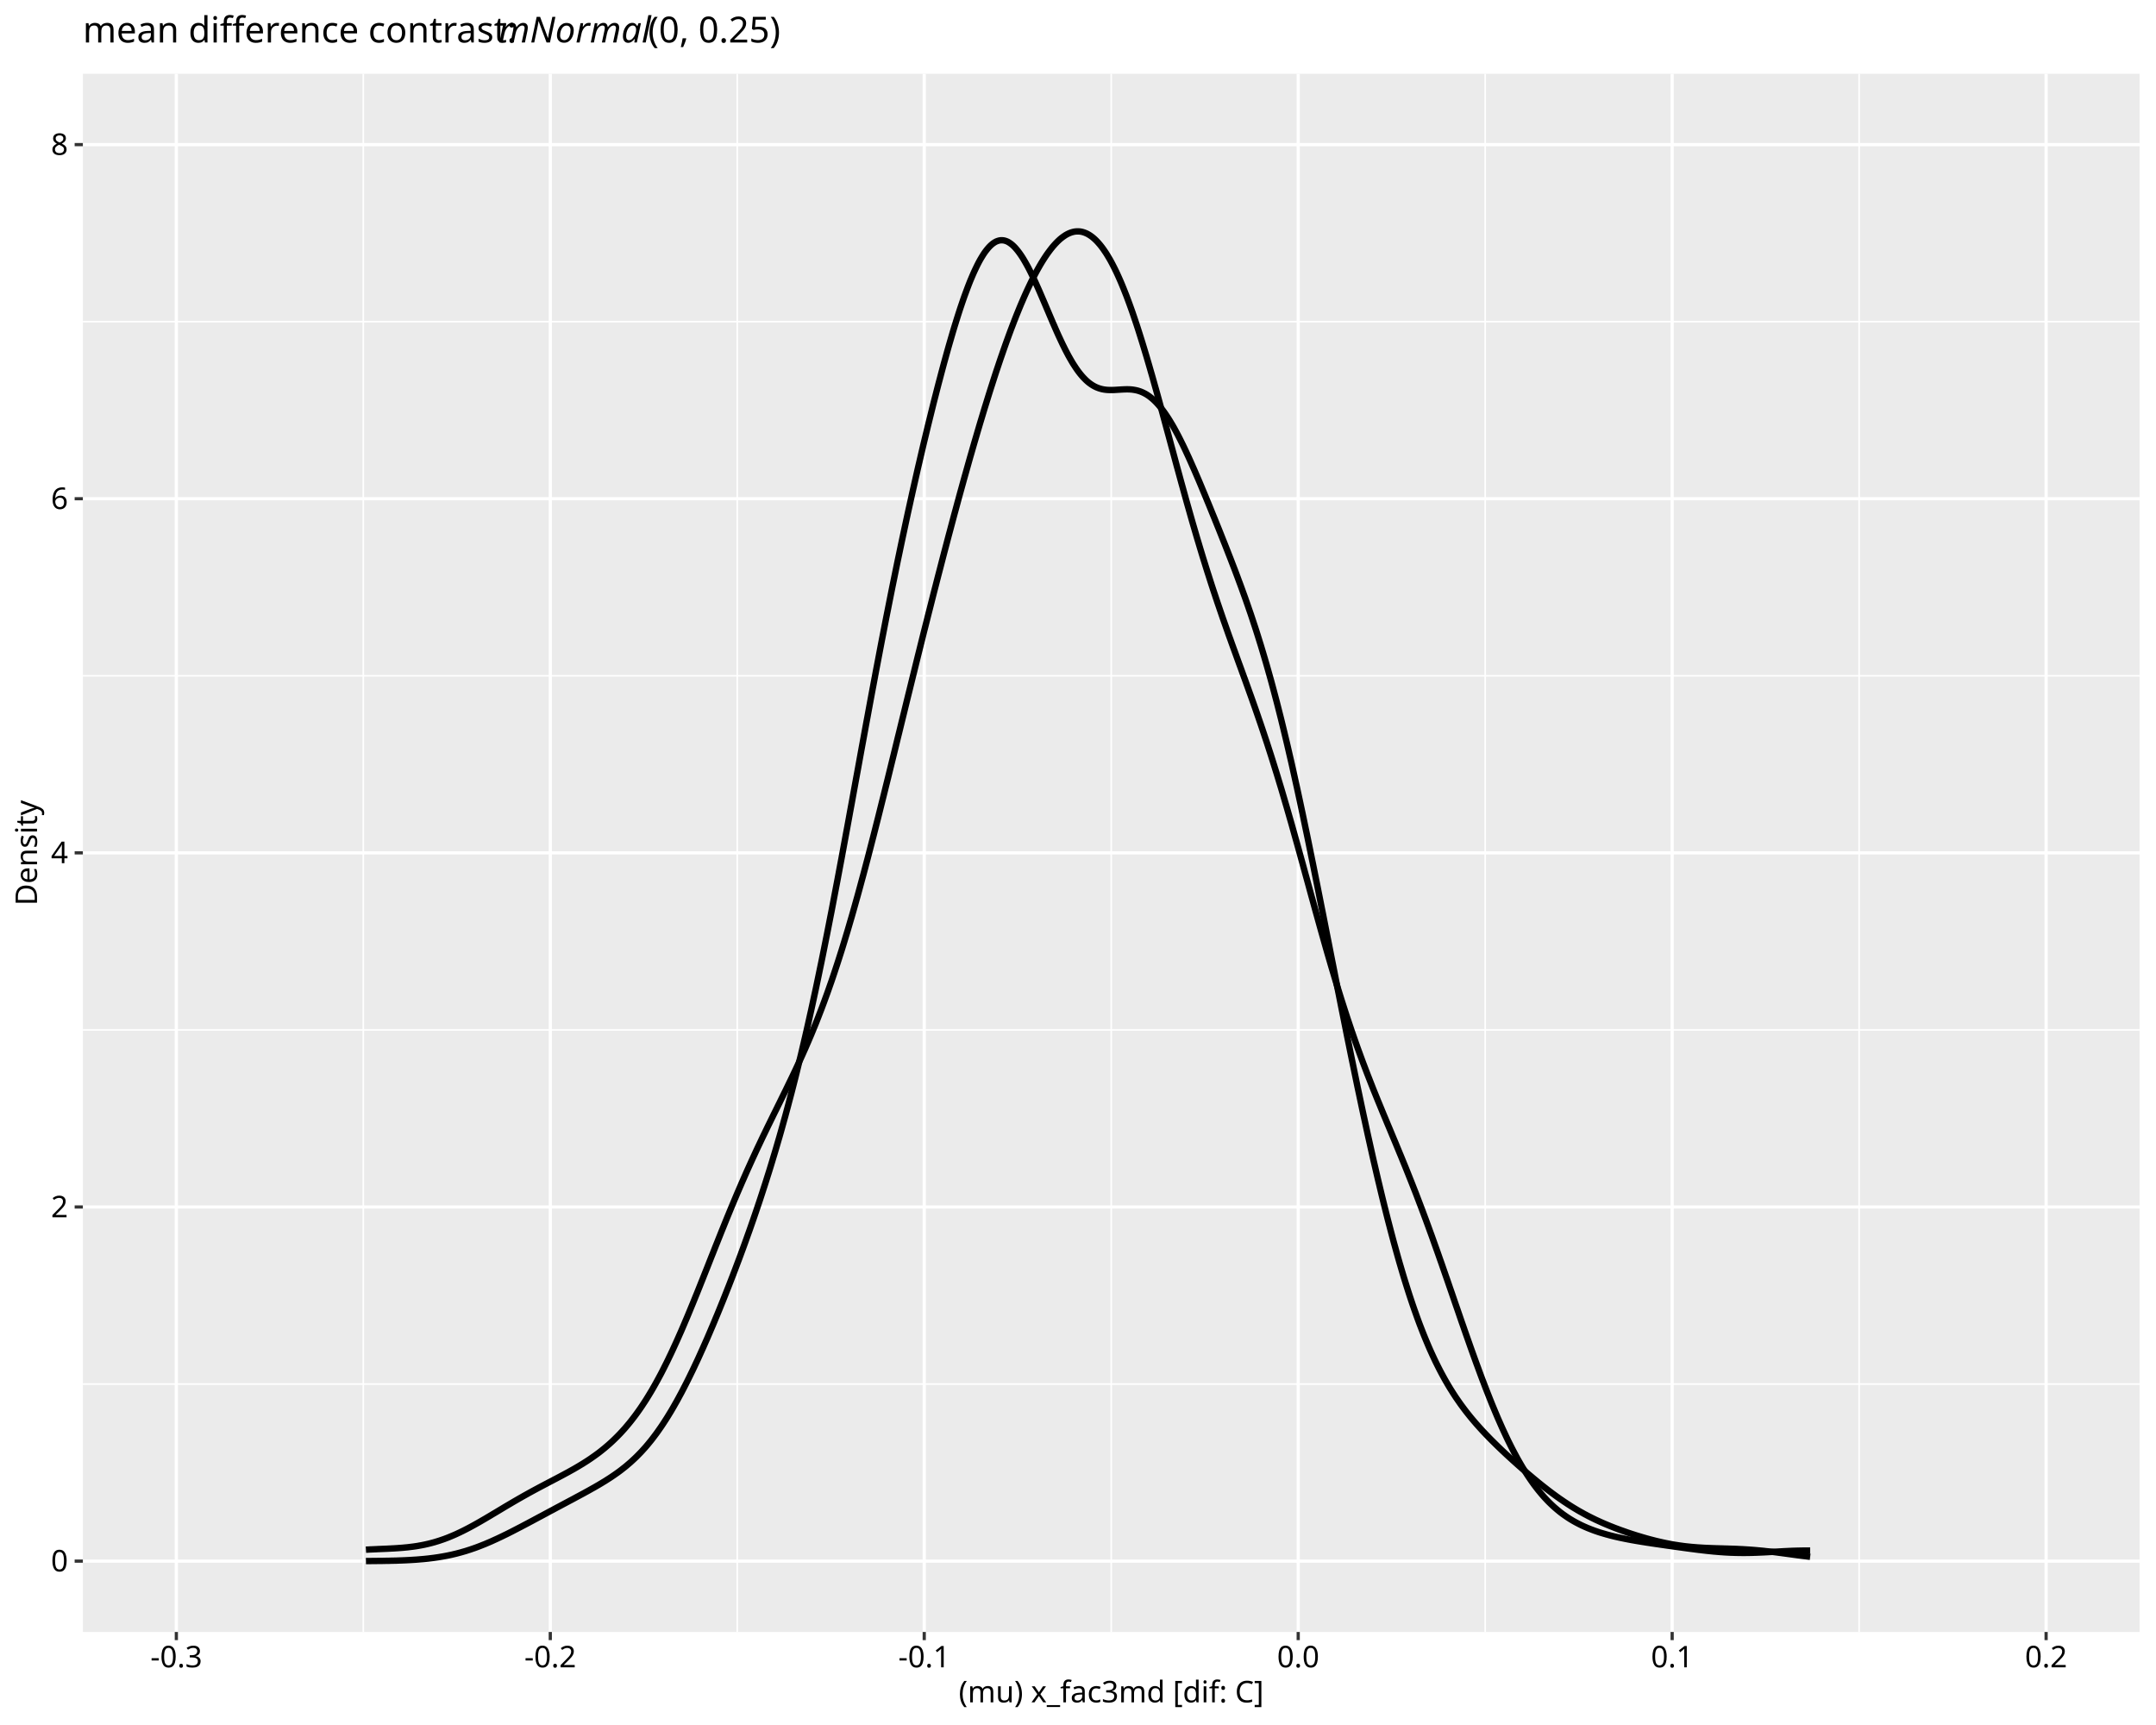
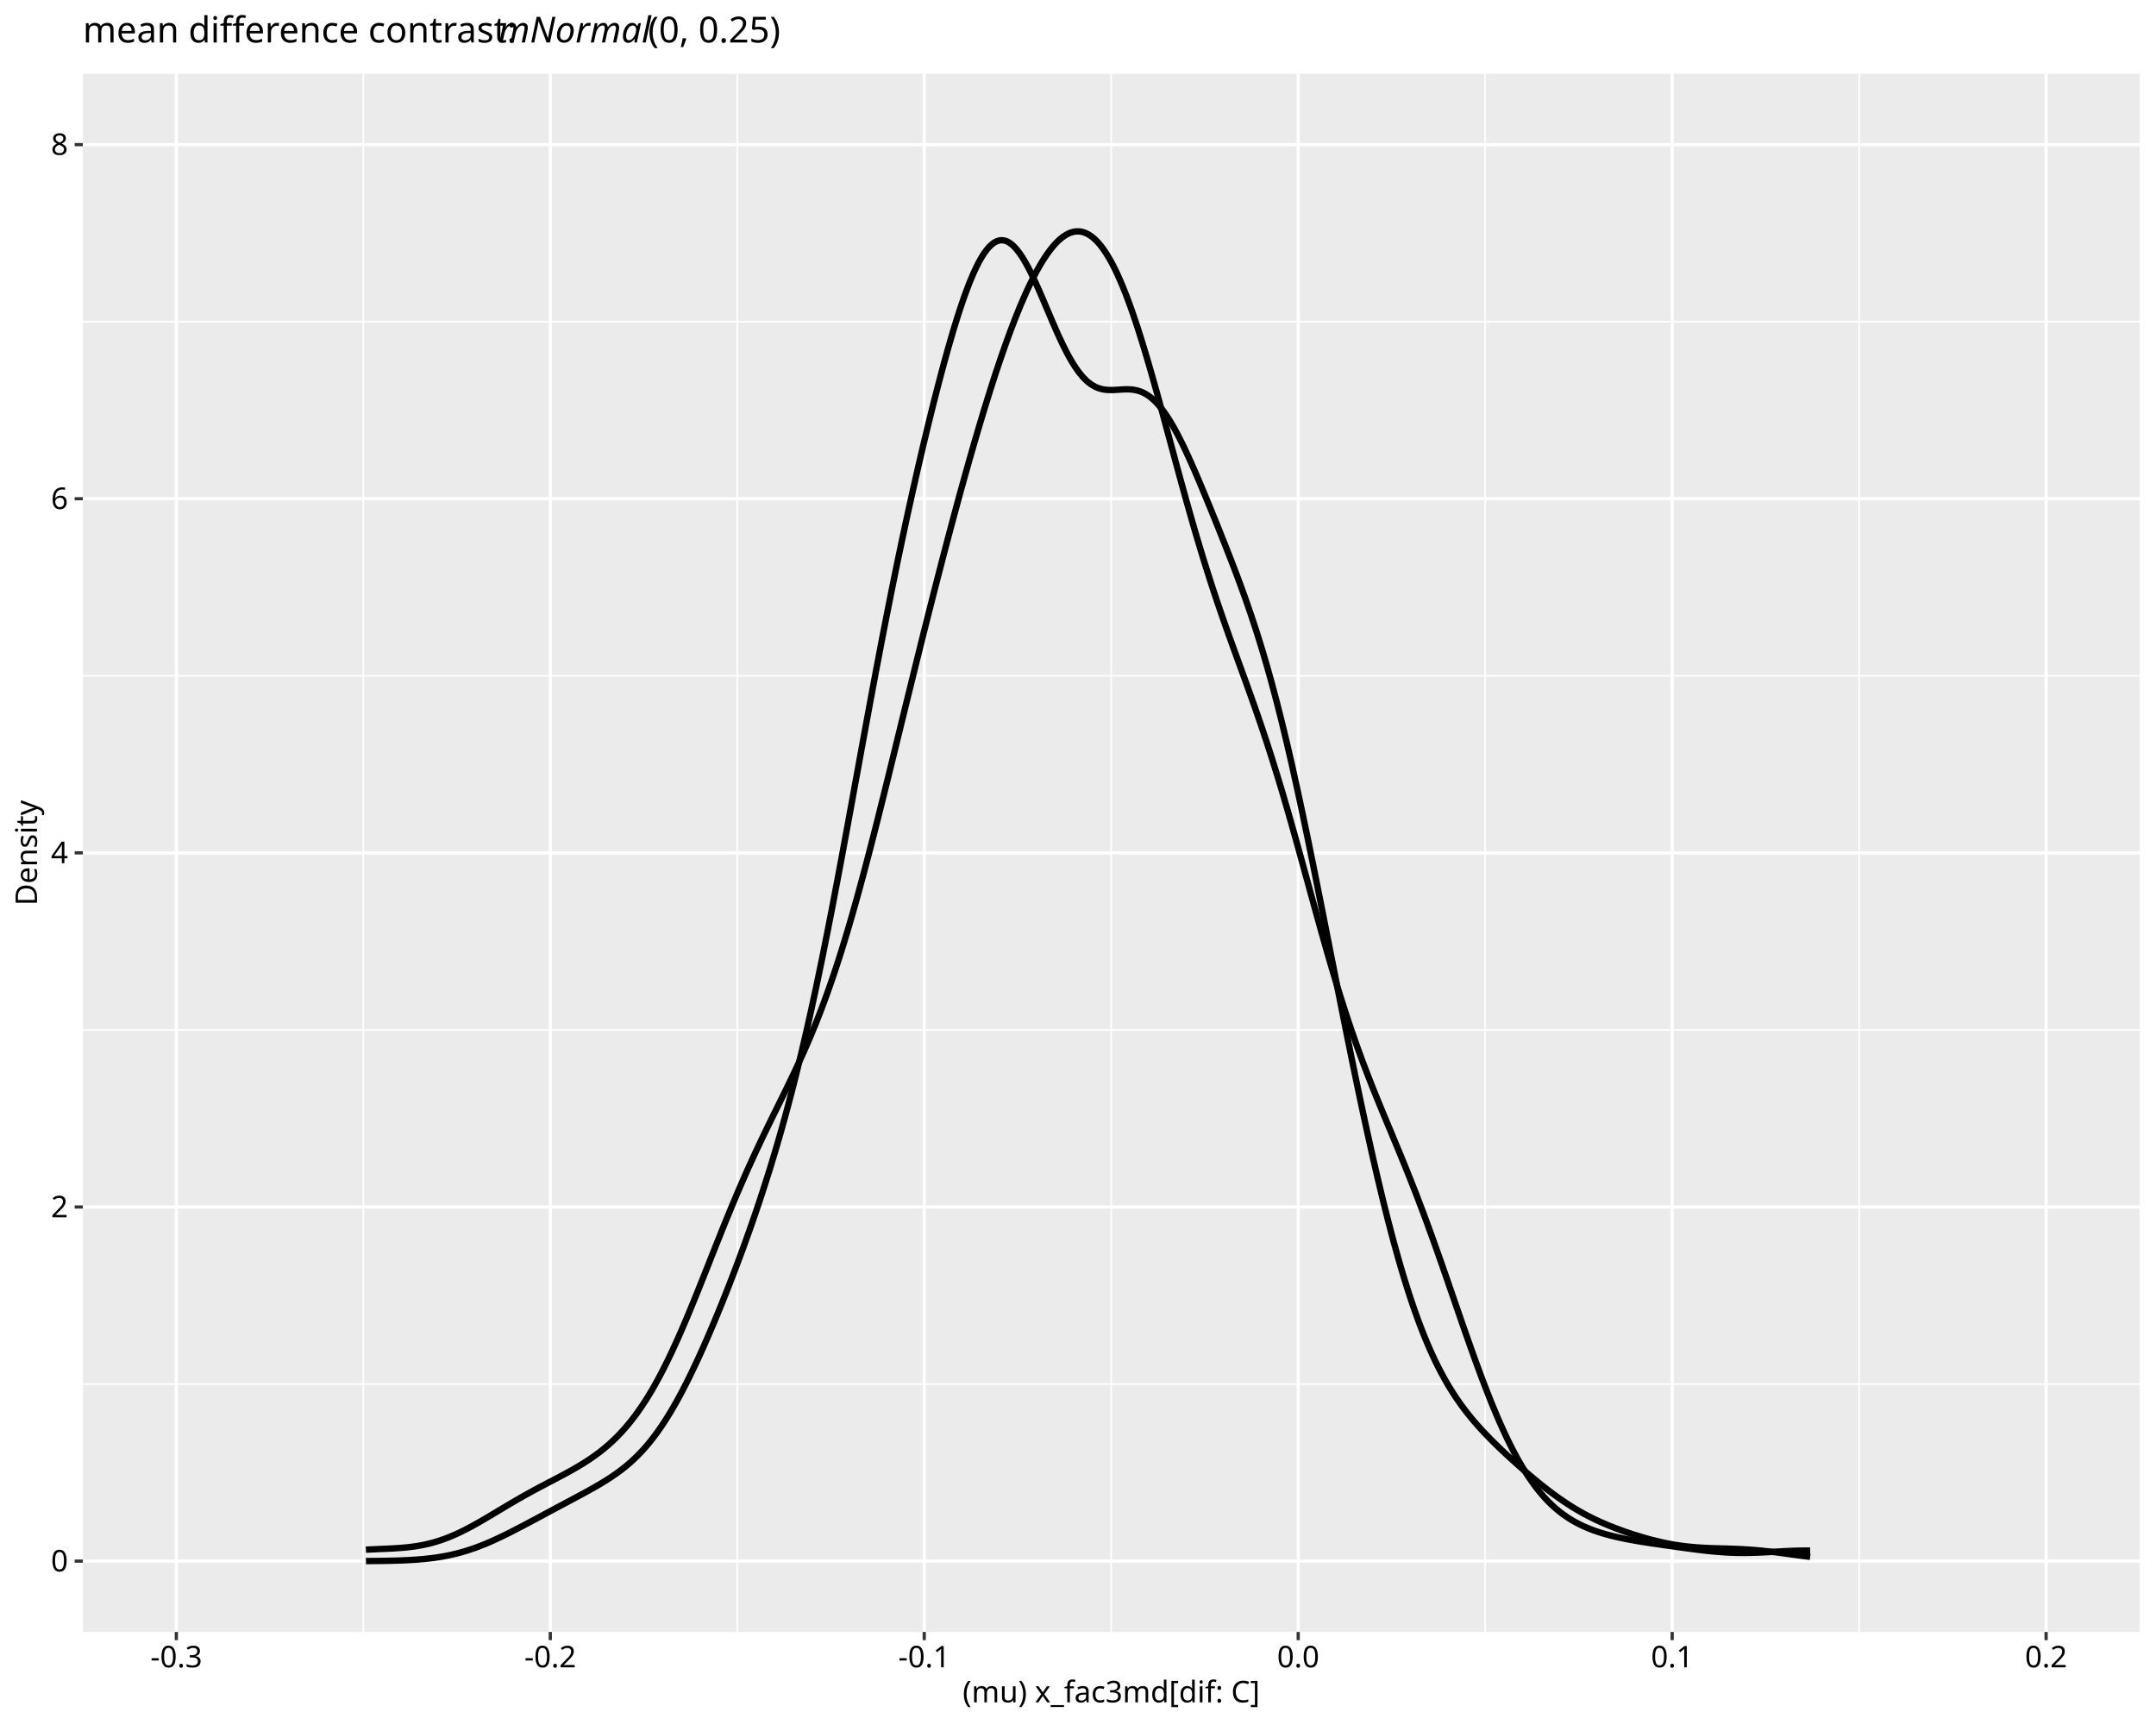
<svg xmlns="http://www.w3.org/2000/svg" class="svglite" data-engine-version="2.0" width="720.00pt" height="576.00pt" viewBox="0 0 720.00 576.00">
  <defs>
    <style type="text/css">
    .svglite line, .svglite polyline, .svglite polygon, .svglite path, .svglite rect, .svglite circle {
      fill: none;
      stroke: #000000;
      stroke-linecap: round;
      stroke-linejoin: round;
      stroke-miterlimit: 10.00;
    }
  </style>
  </defs>
  <rect width="100%" height="100%" style="stroke: none; fill: #FFFFFF;" />
  <defs>
    <clipPath id="cpMC4wMHw3MjAuMDB8MC4wMHw1NzYuMDA=">
      <rect x="0.00" y="0.00" width="720.00" height="576.00" />
    </clipPath>
  </defs>
  <g clip-path="url(#cpMC4wMHw3MjAuMDB8MC4wMHw1NzYuMDA=)">
    <rect x="0.00" y="0.00" width="720.00" height="576.00" style="stroke-width: 1.07; stroke: #FFFFFF; fill: #FFFFFF;" />
  </g>
  <defs>
    <clipPath id="cpMjcuNjd8NzE0LjUyfDI0LjYzfDU0NC45Mw==">
      <rect x="27.67" y="24.63" width="686.85" height="520.30" />
    </clipPath>
  </defs>
  <g clip-path="url(#cpMjcuNjd8NzE0LjUyfDI0LjYzfDU0NC45Mw==)">
    <rect x="27.67" y="24.63" width="686.85" height="520.30" style="stroke-width: 1.07; stroke: none; fill: #EBEBEB;" />
    <polyline points="27.67,462.16 714.52,462.16 " style="stroke-width: 0.53; stroke: #FFFFFF; stroke-linecap: butt;" />
    <polyline points="27.67,343.91 714.52,343.91 " style="stroke-width: 0.53; stroke: #FFFFFF; stroke-linecap: butt;" />
    <polyline points="27.67,225.66 714.52,225.66 " style="stroke-width: 0.53; stroke: #FFFFFF; stroke-linecap: butt;" />
    <polyline points="27.67,107.41 714.52,107.41 " style="stroke-width: 0.53; stroke: #FFFFFF; stroke-linecap: butt;" />
    <polyline points="121.33,544.93 121.33,24.63 " style="stroke-width: 0.53; stroke: #FFFFFF; stroke-linecap: butt;" />
    <polyline points="246.21,544.93 246.21,24.63 " style="stroke-width: 0.53; stroke: #FFFFFF; stroke-linecap: butt;" />
    <polyline points="371.10,544.93 371.10,24.63 " style="stroke-width: 0.53; stroke: #FFFFFF; stroke-linecap: butt;" />
    <polyline points="495.98,544.93 495.98,24.63 " style="stroke-width: 0.53; stroke: #FFFFFF; stroke-linecap: butt;" />
    <polyline points="620.86,544.93 620.86,24.63 " style="stroke-width: 0.53; stroke: #FFFFFF; stroke-linecap: butt;" />
    <polyline points="27.67,521.28 714.52,521.28 " style="stroke-width: 1.07; stroke: #FFFFFF; stroke-linecap: butt;" />
    <polyline points="27.67,403.03 714.52,403.03 " style="stroke-width: 1.07; stroke: #FFFFFF; stroke-linecap: butt;" />
    <polyline points="27.67,284.78 714.52,284.78 " style="stroke-width: 1.07; stroke: #FFFFFF; stroke-linecap: butt;" />
    <polyline points="27.67,166.53 714.52,166.53 " style="stroke-width: 1.07; stroke: #FFFFFF; stroke-linecap: butt;" />
    <polyline points="27.67,48.28 714.52,48.28 " style="stroke-width: 1.07; stroke: #FFFFFF; stroke-linecap: butt;" />
    <polyline points="58.89,544.93 58.89,24.63 " style="stroke-width: 1.07; stroke: #FFFFFF; stroke-linecap: butt;" />
    <polyline points="183.77,544.93 183.77,24.63 " style="stroke-width: 1.07; stroke: #FFFFFF; stroke-linecap: butt;" />
    <polyline points="308.65,544.93 308.65,24.63 " style="stroke-width: 1.07; stroke: #FFFFFF; stroke-linecap: butt;" />
    <polyline points="433.54,544.93 433.54,24.63 " style="stroke-width: 1.07; stroke: #FFFFFF; stroke-linecap: butt;" />
    <polyline points="558.42,544.93 558.42,24.63 " style="stroke-width: 1.07; stroke: #FFFFFF; stroke-linecap: butt;" />
    <polyline points="683.30,544.93 683.30,24.63 " style="stroke-width: 1.07; stroke: #FFFFFF; stroke-linecap: butt;" />
    <polyline points="122.20,521.26 122.68,521.25 123.16,521.25 123.64,521.25 124.13,521.24 124.61,521.24 125.09,521.23 125.58,521.23 126.06,521.22 126.54,521.22 127.02,521.21 127.51,521.21 127.99,521.20 128.47,521.19 128.96,521.18 129.44,521.17 129.92,521.17 130.40,521.15 130.89,521.14 131.37,521.13 131.85,521.12 132.33,521.11 132.82,521.09 133.30,521.07 133.78,521.06 134.27,521.04 134.75,521.02 135.23,521.00 135.71,520.98 136.20,520.95 136.68,520.93 137.16,520.90 137.65,520.87 138.13,520.84 138.61,520.81 139.09,520.78 139.58,520.74 140.06,520.70 140.54,520.66 141.02,520.62 141.51,520.58 141.99,520.53 142.47,520.48 142.96,520.43 143.44,520.37 143.92,520.31 144.40,520.25 144.89,520.19 145.37,520.12 145.85,520.05 146.34,519.98 146.82,519.90 147.30,519.82 147.78,519.74 148.27,519.65 148.75,519.56 149.23,519.47 149.72,519.37 150.20,519.27 150.68,519.17 151.16,519.06 151.65,518.94 152.13,518.83 152.61,518.71 153.09,518.58 153.58,518.45 154.06,518.32 154.54,518.18 155.03,518.04 155.51,517.90 155.99,517.75 156.47,517.59 156.96,517.44 157.44,517.27 157.92,517.11 158.41,516.94 158.89,516.77 159.37,516.59 159.85,516.41 160.34,516.22 160.82,516.03 161.30,515.84 161.79,515.65 162.27,515.45 162.75,515.24 163.23,515.04 163.72,514.83 164.20,514.62 164.68,514.40 165.16,514.18 165.65,513.96 166.13,513.74 166.61,513.51 167.10,513.28 167.58,513.05 168.06,512.82 168.54,512.58 169.03,512.35 169.51,512.11 169.99,511.87 170.48,511.62 170.96,511.38 171.44,511.13 171.92,510.88 172.41,510.63 172.89,510.38 173.37,510.13 173.86,509.88 174.34,509.63 174.82,509.37 175.30,509.12 175.79,508.86 176.27,508.61 176.75,508.35 177.23,508.09 177.72,507.84 178.20,507.58 178.68,507.32 179.17,507.06 179.65,506.80 180.13,506.54 180.61,506.29 181.10,506.03 181.58,505.77 182.06,505.51 182.55,505.25 183.03,504.99 183.51,504.73 183.99,504.47 184.48,504.22 184.96,503.96 185.44,503.70 185.92,503.44 186.41,503.18 186.89,502.93 187.37,502.67 187.86,502.41 188.34,502.15 188.82,501.90 189.30,501.64 189.79,501.38 190.27,501.12 190.75,500.87 191.24,500.61 191.72,500.35 192.20,500.09 192.68,499.83 193.17,499.57 193.65,499.31 194.13,499.05 194.62,498.79 195.10,498.53 195.58,498.26 196.06,498.00 196.55,497.73 197.03,497.46 197.51,497.19 197.99,496.92 198.48,496.65 198.96,496.37 199.44,496.09 199.93,495.81 200.41,495.52 200.89,495.24 201.37,494.94 201.86,494.65 202.34,494.35 202.82,494.04 203.31,493.73 203.79,493.42 204.27,493.10 204.75,492.77 205.24,492.44 205.72,492.10 206.20,491.76 206.69,491.41 207.17,491.05 207.65,490.68 208.13,490.30 208.62,489.92 209.10,489.53 209.58,489.12 210.06,488.71 210.55,488.29 211.03,487.85 211.51,487.41 212.00,486.95 212.48,486.49 212.96,486.01 213.44,485.52 213.93,485.02 214.41,484.50 214.89,483.97 215.38,483.43 215.86,482.88 216.34,482.31 216.82,481.72 217.31,481.13 217.79,480.52 218.27,479.89 218.75,479.25 219.24,478.60 219.72,477.93 220.20,477.24 220.69,476.54 221.17,475.83 221.65,475.10 222.13,474.36 222.62,473.60 223.10,472.83 223.58,472.04 224.07,471.24 224.55,470.42 225.03,469.59 225.51,468.74 226.00,467.89 226.48,467.01 226.96,466.12 227.45,465.22 227.93,464.31 228.41,463.38 228.89,462.44 229.38,461.49 229.86,460.52 230.34,459.55 230.82,458.56 231.31,457.56 231.79,456.55 232.27,455.52 232.76,454.49 233.24,453.45 233.72,452.39 234.20,451.32 234.69,450.25 235.17,449.16 235.65,448.07 236.14,446.97 236.62,445.85 237.10,444.73 237.58,443.60 238.07,442.46 238.55,441.31 239.03,440.15 239.52,438.99 240.00,437.82 240.48,436.64 240.96,435.45 241.45,434.25 241.93,433.04 242.41,431.83 242.89,430.61 243.38,429.38 243.86,428.14 244.34,426.90 244.83,425.64 245.31,424.38 245.79,423.11 246.27,421.83 246.76,420.54 247.24,419.24 247.72,417.94 248.21,416.62 248.69,415.29 249.17,413.96 249.65,412.61 250.14,411.25 250.62,409.89 251.10,408.51 251.59,407.11 252.07,405.71 252.55,404.30 253.03,402.87 253.52,401.43 254.00,399.98 254.48,398.51 254.96,397.03 255.45,395.53 255.93,394.02 256.41,392.49 256.90,390.95 257.38,389.39 257.86,387.81 258.34,386.21 258.83,384.60 259.31,382.97 259.79,381.32 260.28,379.65 260.76,377.96 261.24,376.25 261.72,374.52 262.21,372.77 262.69,371.00 263.17,369.20 263.65,367.38 264.14,365.54 264.62,363.68 265.10,361.80 265.59,359.89 266.07,357.95 266.55,356.00 267.03,354.01 267.52,352.01 268.00,349.98 268.48,347.92 268.97,345.84 269.45,343.74 269.93,341.61 270.41,339.46 270.90,337.28 271.38,335.07 271.86,332.85 272.35,330.60 272.83,328.32 273.31,326.02 273.79,323.70 274.28,321.36 274.76,319.00 275.24,316.61 275.72,314.20 276.21,311.77 276.69,309.32 277.17,306.86 277.66,304.38 278.14,301.87 278.62,299.35 279.10,296.82 279.59,294.27 280.07,291.71 280.55,289.14 281.04,286.55 281.52,283.95 282.00,281.34 282.48,278.73 282.97,276.10 283.45,273.47 283.93,270.83 284.42,268.19 284.90,265.55 285.38,262.90 285.86,260.25 286.35,257.61 286.83,254.96 287.31,252.31 287.79,249.67 288.28,247.03 288.76,244.40 289.24,241.77 289.73,239.15 290.21,236.54 290.69,233.93 291.17,231.34 291.66,228.75 292.14,226.18 292.62,223.61 293.11,221.06 293.59,218.53 294.07,216.00 294.55,213.49 295.04,211.00 295.52,208.52 296.00,206.05 296.49,203.60 296.97,201.17 297.45,198.75 297.93,196.35 298.42,193.96 298.90,191.60 299.38,189.24 299.86,186.91 300.35,184.59 300.83,182.29 301.31,180.01 301.80,177.74 302.28,175.49 302.76,173.26 303.24,171.04 303.73,168.84 304.21,166.66 304.69,164.49 305.18,162.34 305.66,160.21 306.14,158.09 306.62,155.98 307.11,153.90 307.59,151.83 308.07,149.78 308.55,147.74 309.04,145.72 309.52,143.71 310.00,141.72 310.49,139.75 310.97,137.80 311.45,135.86 311.93,133.94 312.42,132.04 312.90,130.16 313.38,128.29 313.87,126.45 314.35,124.62 314.83,122.82 315.31,121.04 315.80,119.28 316.28,117.54 316.76,115.83 317.25,114.14 317.73,112.49 318.21,110.85 318.69,109.25 319.18,107.67 319.66,106.13 320.14,104.62 320.62,103.14 321.11,101.69 321.59,100.28 322.07,98.91 322.56,97.58 323.04,96.28 323.52,95.03 324.00,93.81 324.49,92.65 324.97,91.53 325.45,90.46 325.94,89.43 326.42,88.44 326.90,87.51 327.38,86.64 327.87,85.82 328.35,85.04 328.83,84.32 329.32,83.66 329.80,83.06 330.28,82.51 330.76,82.02 331.25,81.58 331.73,81.21 332.21,80.90 332.69,80.64 333.18,80.45 333.66,80.31 334.14,80.23 334.63,80.22 335.11,80.26 335.59,80.36 336.07,80.52 336.56,80.73 337.04,81.02 337.52,81.35 338.01,81.73 338.49,82.17 338.97,82.66 339.45,83.21 339.94,83.81 340.42,84.45 340.90,85.13 341.39,85.87 341.87,86.65 342.35,87.47 342.83,88.32 343.32,89.21 343.80,90.14 344.28,91.10 344.76,92.09 345.25,93.11 345.73,94.14 346.21,95.20 346.70,96.29 347.18,97.38 347.66,98.50 348.14,99.62 348.63,100.75 349.11,101.88 349.59,103.02 350.08,104.16 350.56,105.30 351.04,106.43 351.52,107.56 352.01,108.67 352.49,109.78 352.97,110.87 353.45,111.94 353.94,112.99 354.42,114.02 354.90,115.03 355.39,116.02 355.87,116.98 356.35,117.90 356.83,118.80 357.32,119.67 357.80,120.50 358.28,121.31 358.77,122.07 359.25,122.80 359.73,123.50 360.21,124.16 360.70,124.79 361.18,125.37 361.66,125.92 362.15,126.43 362.63,126.91 363.11,127.35 363.59,127.75 364.08,128.12 364.56,128.45 365.04,128.75 365.52,129.02 366.01,129.26 366.49,129.46 366.97,129.64 367.46,129.79 367.94,129.92 368.42,130.02 368.90,130.10 369.39,130.16 369.87,130.20 370.35,130.22 370.84,130.23 371.32,130.23 371.80,130.22 372.28,130.20 372.77,130.17 373.25,130.14 373.73,130.11 374.22,130.08 374.70,130.05 375.18,130.03 375.66,130.01 376.15,130.00 376.63,130.00 377.11,130.01 377.59,130.04 378.08,130.08 378.56,130.15 379.04,130.23 379.53,130.33 380.01,130.45 380.49,130.60 380.97,130.77 381.46,130.97 381.94,131.20 382.42,131.45 382.91,131.73 383.39,132.04 383.87,132.38 384.35,132.76 384.84,133.16 385.32,133.59 385.80,134.06 386.29,134.56 386.77,135.09 387.25,135.64 387.73,136.23 388.22,136.86 388.70,137.51 389.18,138.20 389.66,138.91 390.15,139.65 390.63,140.42 391.11,141.22 391.60,142.04 392.08,142.89 392.56,143.77 393.04,144.66 393.53,145.59 394.01,146.53 394.49,147.50 394.98,148.48 395.46,149.48 395.94,150.50 396.42,151.54 396.91,152.59 397.39,153.66 397.87,154.74 398.35,155.83 398.84,156.93 399.32,158.05 399.80,159.17 400.29,160.30 400.77,161.44 401.25,162.59 401.73,163.75 402.22,164.91 402.70,166.07 403.18,167.24 403.67,168.42 404.15,169.59 404.63,170.78 405.11,171.96 405.60,173.15 406.08,174.35 406.56,175.54 407.05,176.74 407.53,177.95 408.01,179.16 408.49,180.37 408.98,181.59 409.46,182.81 409.94,184.03 410.42,185.27 410.91,186.51 411.39,187.76 411.87,189.01 412.36,190.27 412.84,191.55 413.32,192.83 413.80,194.13 414.29,195.44 414.77,196.75 415.25,198.09 415.74,199.44 416.22,200.80 416.70,202.18 417.18,203.58 417.67,204.99 418.15,206.43 418.63,207.89 419.12,209.36 419.60,210.85 420.08,212.37 420.56,213.91 421.05,215.48 421.53,217.07 422.01,218.68 422.49,220.31 422.98,221.98 423.46,223.67 423.94,225.38 424.43,227.12 424.91,228.89 425.39,230.69 425.87,232.51 426.36,234.36 426.84,236.23 427.32,238.14 427.81,240.07 428.29,242.03 428.77,244.01 429.25,246.02 429.74,248.05 430.22,250.11 430.70,252.20 431.19,254.30 431.67,256.43 432.15,258.59 432.63,260.77 433.12,262.97 433.60,265.19 434.08,267.42 434.56,269.68 435.05,271.96 435.53,274.26 436.01,276.57 436.50,278.89 436.98,281.23 437.46,283.59 437.94,285.96 438.43,288.34 438.91,290.73 439.39,293.13 439.88,295.54 440.36,297.96 440.84,300.39 441.32,302.82 441.81,305.25 442.29,307.70 442.77,310.14 443.25,312.59 443.74,315.04 444.22,317.49 444.70,319.94 445.19,322.39 445.67,324.83 446.15,327.28 446.63,329.72 447.12,332.16 447.60,334.59 448.08,337.01 448.57,339.43 449.05,341.84 449.53,344.25 450.01,346.64 450.50,349.02 450.98,351.40 451.46,353.76 451.95,356.11 452.43,358.45 452.91,360.78 453.39,363.09 453.88,365.39 454.36,367.67 454.84,369.94 455.32,372.19 455.81,374.43 456.29,376.65 456.77,378.85 457.26,381.03 457.74,383.19 458.22,385.33 458.70,387.46 459.19,389.56 459.67,391.64 460.15,393.70 460.64,395.74 461.12,397.76 461.60,399.75 462.08,401.71 462.57,403.66 463.05,405.58 463.53,407.47 464.02,409.34 464.50,411.19 464.98,413.00 465.46,414.79 465.95,416.56 466.43,418.30 466.91,420.01 467.39,421.69 467.88,423.35 468.36,424.98 468.84,426.58 469.33,428.15 469.81,429.69 470.29,431.20 470.77,432.69 471.26,434.16 471.74,435.58 472.22,436.98 472.71,438.36 473.19,439.71 473.67,441.03 474.15,442.32 474.64,443.58 475.12,444.81 475.60,446.02 476.09,447.21 476.57,448.36 477.05,449.49 477.53,450.60 478.02,451.68 478.50,452.73 478.98,453.76 479.46,454.77 479.95,455.75 480.43,456.71 480.91,457.65 481.40,458.57 481.88,459.46 482.36,460.33 482.84,461.18 483.33,462.02 483.81,462.83 484.29,463.63 484.78,464.40 485.26,465.17 485.74,465.91 486.22,466.64 486.71,467.35 487.19,468.04 487.67,468.73 488.15,469.39 488.64,470.05 489.12,470.69 489.60,471.32 490.09,471.94 490.57,472.54 491.05,473.14 491.53,473.72 492.02,474.30 492.50,474.86 492.98,475.42 493.47,475.97 493.95,476.51 494.43,477.04 494.91,477.57 495.40,478.09 495.88,478.60 496.36,479.11 496.85,479.61 497.33,480.11 497.81,480.60 498.29,481.08 498.78,481.56 499.26,482.04 499.74,482.51 500.22,482.98 500.71,483.45 501.19,483.91 501.67,484.37 502.16,484.82 502.64,485.28 503.12,485.73 503.60,486.17 504.09,486.62 504.57,487.06 505.05,487.50 505.54,487.94 506.02,488.37 506.50,488.80 506.98,489.23 507.47,489.66 507.95,490.08 508.43,490.51 508.92,490.93 509.40,491.35 509.88,491.76 510.36,492.18 510.85,492.59 511.33,492.99 511.81,493.40 512.29,493.80 512.78,494.20 513.26,494.60 513.74,495.00 514.23,495.39 514.71,495.78 515.19,496.16 515.67,496.54 516.16,496.92 516.64,497.30 517.12,497.67 517.61,498.04 518.09,498.40 518.57,498.76 519.05,499.11 519.54,499.47 520.02,499.82 520.50,500.16 520.98,500.50 521.47,500.83 521.95,501.16 522.43,501.49 522.92,501.81 523.40,502.13 523.88,502.44 524.36,502.75 524.85,503.06 525.33,503.36 525.81,503.65 526.30,503.94 526.78,504.23 527.26,504.51 527.74,504.78 528.23,505.05 528.71,505.32 529.19,505.59 529.68,505.84 530.16,506.10 530.64,506.35 531.12,506.59 531.61,506.84 532.09,507.07 532.57,507.31 533.05,507.54 533.54,507.76 534.02,507.98 534.50,508.20 534.99,508.42 535.47,508.63 535.95,508.84 536.43,509.04 536.92,509.24 537.40,509.44 537.88,509.64 538.37,509.83 538.85,510.02 539.33,510.21 539.81,510.39 540.30,510.57 540.78,510.75 541.26,510.93 541.75,511.10 542.23,511.27 542.71,511.44 543.19,511.61 543.68,511.78 544.16,511.94 544.64,512.10 545.12,512.26 545.61,512.41 546.09,512.57 546.57,512.72 547.06,512.87 547.54,513.01 548.02,513.16 548.50,513.30 548.99,513.44 549.47,513.58 549.95,513.72 550.44,513.85 550.92,513.98 551.40,514.11 551.88,514.23 552.37,514.36 552.85,514.48 553.33,514.60 553.82,514.71 554.30,514.82 554.78,514.93 555.26,515.04 555.75,515.14 556.23,515.25 556.71,515.34 557.19,515.44 557.68,515.53 558.16,515.62 558.64,515.71 559.13,515.79 559.61,515.87 560.09,515.94 560.57,516.02 561.06,516.09 561.54,516.15 562.02,516.22 562.51,516.28 562.99,516.34 563.47,516.39 563.95,516.44 564.44,516.49 564.92,516.54 565.40,516.58 565.88,516.62 566.37,516.66 566.85,516.70 567.33,516.73 567.82,516.76 568.30,516.79 568.78,516.82 569.26,516.85 569.75,516.87 570.23,516.89 570.71,516.91 571.20,516.93 571.68,516.95 572.16,516.97 572.64,516.98 573.13,517.00 573.61,517.01 574.09,517.03 574.58,517.04 575.06,517.05 575.54,517.07 576.02,517.08 576.51,517.10 576.99,517.11 577.47,517.13 577.95,517.14 578.44,517.16 578.92,517.17 579.40,517.19 579.89,517.21 580.37,517.23 580.85,517.26 581.33,517.28 581.82,517.30 582.30,517.33 582.78,517.36 583.27,517.39 583.75,517.42 584.23,517.45 584.71,517.49 585.20,517.52 585.68,517.56 586.16,517.60 586.65,517.64 587.13,517.69 587.61,517.73 588.09,517.78 588.58,517.82 589.06,517.87 589.54,517.93 590.02,517.98 590.51,518.03 590.99,518.09 591.47,518.15 591.96,518.20 592.44,518.26 592.92,518.32 593.40,518.38 593.89,518.45 594.37,518.51 594.85,518.57 595.34,518.64 595.82,518.70 596.30,518.77 596.78,518.83 597.27,518.90 597.75,518.96 598.23,519.03 598.72,519.09 599.20,519.16 599.68,519.22 600.16,519.29 600.65,519.35 601.13,519.41 601.61,519.48 602.09,519.54 602.58,519.60 603.06,519.66 603.54,519.72 604.03,519.78 604.51,519.84 " style="stroke-width: 2.13; stroke-linecap: butt;" />
    <polyline points="122.20,517.46 122.68,517.43 123.16,517.41 123.64,517.38 124.13,517.36 124.61,517.34 125.09,517.32 125.58,517.30 126.06,517.27 126.54,517.25 127.02,517.23 127.51,517.21 127.99,517.19 128.47,517.17 128.96,517.15 129.44,517.13 129.92,517.10 130.40,517.08 130.89,517.05 131.37,517.03 131.85,517.00 132.33,516.97 132.82,516.94 133.30,516.90 133.78,516.87 134.27,516.83 134.75,516.79 135.23,516.74 135.71,516.70 136.20,516.65 136.68,516.59 137.16,516.53 137.65,516.47 138.13,516.41 138.61,516.34 139.09,516.27 139.58,516.19 140.06,516.10 140.54,516.02 141.02,515.93 141.51,515.83 141.99,515.73 142.47,515.62 142.96,515.51 143.44,515.39 143.92,515.27 144.40,515.14 144.89,515.01 145.37,514.87 145.85,514.72 146.34,514.57 146.82,514.42 147.30,514.25 147.78,514.09 148.27,513.92 148.75,513.74 149.23,513.56 149.72,513.37 150.20,513.17 150.68,512.97 151.16,512.77 151.65,512.56 152.13,512.35 152.61,512.13 153.09,511.90 153.58,511.68 154.06,511.44 154.54,511.21 155.03,510.96 155.51,510.72 155.99,510.47 156.47,510.22 156.96,509.96 157.44,509.70 157.92,509.44 158.41,509.17 158.89,508.90 159.37,508.63 159.85,508.36 160.34,508.08 160.82,507.80 161.30,507.52 161.79,507.24 162.27,506.96 162.75,506.67 163.23,506.39 163.72,506.10 164.20,505.81 164.68,505.52 165.16,505.24 165.65,504.95 166.13,504.66 166.61,504.37 167.10,504.08 167.58,503.79 168.06,503.50 168.54,503.21 169.03,502.92 169.51,502.64 169.99,502.35 170.48,502.07 170.96,501.78 171.44,501.50 171.92,501.22 172.41,500.94 172.89,500.66 173.37,500.38 173.86,500.11 174.34,499.83 174.82,499.56 175.30,499.29 175.79,499.02 176.27,498.75 176.75,498.48 177.23,498.22 177.72,497.95 178.20,497.69 178.68,497.43 179.17,497.17 179.65,496.91 180.13,496.65 180.61,496.40 181.10,496.14 181.58,495.89 182.06,495.63 182.55,495.38 183.03,495.12 183.51,494.87 183.99,494.62 184.48,494.37 184.96,494.11 185.44,493.86 185.92,493.61 186.41,493.35 186.89,493.10 187.37,492.84 187.86,492.58 188.34,492.32 188.82,492.06 189.30,491.80 189.79,491.54 190.27,491.27 190.75,491.00 191.24,490.73 191.72,490.46 192.20,490.18 192.68,489.90 193.17,489.61 193.65,489.32 194.13,489.03 194.62,488.74 195.10,488.43 195.58,488.13 196.06,487.82 196.55,487.50 197.03,487.18 197.51,486.85 197.99,486.51 198.48,486.17 198.96,485.82 199.44,485.47 199.93,485.11 200.41,484.74 200.89,484.36 201.37,483.97 201.86,483.58 202.34,483.17 202.82,482.76 203.31,482.34 203.79,481.91 204.27,481.47 204.75,481.02 205.24,480.55 205.72,480.08 206.20,479.60 206.69,479.10 207.17,478.60 207.65,478.08 208.13,477.55 208.62,477.01 209.10,476.45 209.58,475.88 210.06,475.30 210.55,474.70 211.03,474.09 211.51,473.47 212.00,472.83 212.48,472.18 212.96,471.52 213.44,470.84 213.93,470.14 214.41,469.43 214.89,468.70 215.38,467.96 215.86,467.21 216.34,466.43 216.82,465.65 217.31,464.84 217.79,464.03 218.27,463.19 218.75,462.34 219.24,461.47 219.72,460.59 220.20,459.70 220.69,458.79 221.17,457.86 221.65,456.92 222.13,455.96 222.62,454.99 223.10,454.01 223.58,453.00 224.07,451.99 224.55,450.96 225.03,449.92 225.51,448.87 226.00,447.80 226.48,446.72 226.96,445.63 227.45,444.53 227.93,443.42 228.41,442.30 228.89,441.16 229.38,440.02 229.86,438.87 230.34,437.71 230.82,436.54 231.31,435.36 231.79,434.18 232.27,432.99 232.76,431.80 233.24,430.60 233.72,429.40 234.20,428.19 234.69,426.98 235.17,425.76 235.65,424.55 236.14,423.33 236.62,422.11 237.10,420.89 237.58,419.67 238.07,418.46 238.55,417.24 239.03,416.02 239.52,414.81 240.00,413.60 240.48,412.40 240.96,411.19 241.45,410.00 241.93,408.80 242.41,407.61 242.89,406.43 243.38,405.25 243.86,404.08 244.34,402.92 244.83,401.76 245.31,400.61 245.79,399.47 246.27,398.33 246.76,397.20 247.24,396.08 247.72,394.97 248.21,393.86 248.69,392.76 249.17,391.67 249.65,390.59 250.14,389.51 250.62,388.45 251.10,387.39 251.59,386.33 252.07,385.29 252.55,384.25 253.03,383.22 253.52,382.20 254.00,381.18 254.48,380.16 254.96,379.16 255.45,378.16 255.93,377.16 256.41,376.16 256.90,375.17 257.38,374.19 257.86,373.21 258.34,372.22 258.83,371.24 259.31,370.27 259.79,369.29 260.28,368.31 260.76,367.33 261.24,366.35 261.72,365.37 262.21,364.39 262.69,363.40 263.17,362.41 263.65,361.41 264.14,360.41 264.62,359.41 265.10,358.39 265.59,357.37 266.07,356.34 266.55,355.31 267.03,354.26 267.52,353.20 268.00,352.14 268.48,351.06 268.97,349.97 269.45,348.86 269.93,347.75 270.41,346.62 270.90,345.47 271.38,344.31 271.86,343.14 272.35,341.95 272.83,340.74 273.31,339.51 273.79,338.27 274.28,337.01 274.76,335.73 275.24,334.44 275.72,333.12 276.21,331.79 276.69,330.43 277.17,329.06 277.66,327.67 278.14,326.26 278.62,324.83 279.10,323.37 279.59,321.90 280.07,320.41 280.55,318.90 281.04,317.37 281.52,315.82 282.00,314.25 282.48,312.66 282.97,311.05 283.45,309.42 283.93,307.77 284.42,306.11 284.90,304.43 285.38,302.73 285.86,301.01 286.35,299.28 286.83,297.53 287.31,295.76 287.79,293.98 288.28,292.19 288.76,290.38 289.24,288.56 289.73,286.72 290.21,284.87 290.69,283.01 291.17,281.14 291.66,279.26 292.14,277.37 292.62,275.47 293.11,273.56 293.59,271.64 294.07,269.71 294.55,267.78 295.04,265.84 295.52,263.90 296.00,261.95 296.49,259.99 296.97,258.03 297.45,256.07 297.93,254.11 298.42,252.14 298.90,250.17 299.38,248.20 299.86,246.22 300.35,244.25 300.83,242.28 301.31,240.31 301.80,238.33 302.28,236.36 302.76,234.39 303.24,232.43 303.73,230.46 304.21,228.50 304.69,226.54 305.18,224.58 305.66,222.62 306.14,220.67 306.62,218.73 307.11,216.78 307.59,214.84 308.07,212.91 308.55,210.98 309.04,209.05 309.52,207.14 310.00,205.22 310.49,203.31 310.97,201.41 311.45,199.51 311.93,197.62 312.42,195.73 312.90,193.85 313.38,191.98 313.87,190.11 314.35,188.25 314.83,186.39 315.31,184.54 315.80,182.70 316.28,180.87 316.76,179.04 317.25,177.22 317.73,175.41 318.21,173.61 318.69,171.81 319.18,170.02 319.66,168.24 320.14,166.47 320.62,164.71 321.11,162.95 321.59,161.21 322.07,159.47 322.56,157.74 323.04,156.03 323.52,154.32 324.00,152.62 324.49,150.93 324.97,149.26 325.45,147.59 325.94,145.94 326.42,144.29 326.90,142.66 327.38,141.04 327.87,139.43 328.35,137.83 328.83,136.25 329.32,134.68 329.80,133.12 330.28,131.58 330.76,130.05 331.25,128.53 331.73,127.03 332.21,125.54 332.69,124.07 333.18,122.62 333.66,121.18 334.14,119.76 334.63,118.35 335.11,116.96 335.59,115.59 336.07,114.24 336.56,112.90 337.04,111.58 337.52,110.28 338.01,109.00 338.49,107.74 338.97,106.50 339.45,105.28 339.94,104.08 340.42,102.90 340.90,101.74 341.39,100.61 341.87,99.49 342.35,98.40 342.83,97.34 343.32,96.29 343.80,95.27 344.28,94.27 344.76,93.30 345.25,92.35 345.73,91.43 346.21,90.53 346.70,89.65 347.18,88.81 347.66,87.99 348.14,87.20 348.63,86.43 349.11,85.69 349.59,84.98 350.08,84.30 350.56,83.65 351.04,83.03 351.52,82.43 352.01,81.87 352.49,81.34 352.97,80.84 353.45,80.37 353.94,79.92 354.42,79.52 354.90,79.15 355.39,78.81 355.87,78.49 356.35,78.22 356.83,77.98 357.32,77.77 357.80,77.60 358.28,77.46 358.77,77.35 359.25,77.29 359.73,77.26 360.21,77.27 360.70,77.30 361.18,77.38 361.66,77.50 362.15,77.66 362.63,77.85 363.11,78.07 363.59,78.34 364.08,78.65 364.56,78.99 365.04,79.37 365.52,79.79 366.01,80.25 366.49,80.75 366.97,81.29 367.46,81.87 367.94,82.48 368.42,83.13 368.90,83.83 369.39,84.56 369.87,85.33 370.35,86.14 370.84,86.98 371.32,87.87 371.80,88.80 372.28,89.75 372.77,90.75 373.25,91.78 373.73,92.85 374.22,93.96 374.70,95.10 375.18,96.27 375.66,97.48 376.15,98.72 376.63,100.00 377.11,101.30 377.59,102.63 378.08,104.00 378.56,105.40 379.04,106.83 379.53,108.28 380.01,109.75 380.49,111.26 380.97,112.79 381.46,114.35 381.94,115.92 382.42,117.52 382.91,119.14 383.39,120.78 383.87,122.43 384.35,124.10 384.84,125.79 385.32,127.50 385.80,129.21 386.29,130.94 386.77,132.68 387.25,134.43 387.73,136.19 388.22,137.96 388.70,139.73 389.18,141.51 389.66,143.29 390.15,145.08 390.63,146.86 391.11,148.65 391.60,150.43 392.08,152.22 392.56,154.00 393.04,155.78 393.53,157.55 394.01,159.32 394.49,161.08 394.98,162.83 395.46,164.57 395.94,166.31 396.42,168.03 396.91,169.75 397.39,171.45 397.87,173.14 398.35,174.81 398.84,176.48 399.32,178.13 399.80,179.77 400.29,181.39 400.77,183.00 401.25,184.59 401.73,186.17 402.22,187.73 402.70,189.28 403.18,190.81 403.67,192.33 404.15,193.84 404.63,195.33 405.11,196.80 405.60,198.26 406.08,199.71 406.56,201.15 407.05,202.57 407.53,203.98 408.01,205.38 408.49,206.77 408.98,208.15 409.46,209.52 409.94,210.88 410.42,212.24 410.91,213.58 411.39,214.93 411.87,216.26 412.36,217.59 412.84,218.92 413.32,220.25 413.80,221.58 414.29,222.90 414.77,224.23 415.25,225.55 415.74,226.88 416.22,228.22 416.70,229.55 417.18,230.90 417.67,232.25 418.15,233.60 418.63,234.96 419.12,236.34 419.60,237.72 420.08,239.11 420.56,240.51 421.05,241.93 421.53,243.35 422.01,244.79 422.49,246.24 422.98,247.70 423.46,249.18 423.94,250.67 424.43,252.18 424.91,253.70 425.39,255.23 425.87,256.78 426.36,258.34 426.84,259.92 427.32,261.51 427.81,263.11 428.29,264.73 428.77,266.37 429.25,268.01 429.74,269.67 430.22,271.34 430.70,273.02 431.19,274.71 431.67,276.42 432.15,278.13 432.63,279.85 433.12,281.58 433.60,283.31 434.08,285.06 434.56,286.80 435.05,288.55 435.53,290.31 436.01,292.07 436.50,293.83 436.98,295.59 437.46,297.35 437.94,299.11 438.43,300.87 438.91,302.62 439.39,304.37 439.88,306.11 440.36,307.85 440.84,309.58 441.32,311.30 441.81,313.02 442.29,314.72 442.77,316.41 443.25,318.10 443.74,319.77 444.22,321.42 444.70,323.07 445.19,324.70 445.67,326.31 446.15,327.91 446.63,329.50 447.12,331.07 447.60,332.62 448.08,334.15 448.57,335.67 449.05,337.18 449.53,338.66 450.01,340.13 450.50,341.58 450.98,343.02 451.46,344.44 451.95,345.84 452.43,347.22 452.91,348.59 453.39,349.94 453.88,351.28 454.36,352.60 454.84,353.91 455.32,355.20 455.81,356.48 456.29,357.75 456.77,359.00 457.26,360.24 457.74,361.47 458.22,362.69 458.70,363.91 459.19,365.11 459.67,366.30 460.15,367.49 460.64,368.67 461.12,369.84 461.60,371.01 462.08,372.18 462.57,373.34 463.05,374.50 463.53,375.66 464.02,376.81 464.50,377.97 464.98,379.13 465.46,380.28 465.95,381.44 466.43,382.61 466.91,383.77 467.39,384.94 467.88,386.11 468.36,387.29 468.84,388.47 469.33,389.66 469.81,390.86 470.29,392.06 470.77,393.27 471.26,394.49 471.74,395.71 472.22,396.94 472.71,398.18 473.19,399.43 473.67,400.69 474.15,401.95 474.64,403.23 475.12,404.51 475.60,405.80 476.09,407.10 476.57,408.41 477.05,409.72 477.53,411.05 478.02,412.38 478.50,413.72 478.98,415.07 479.46,416.42 479.95,417.78 480.43,419.14 480.91,420.52 481.40,421.89 481.88,423.28 482.36,424.66 482.84,426.05 483.33,427.44 483.81,428.84 484.29,430.24 484.78,431.64 485.26,433.04 485.74,434.44 486.22,435.84 486.71,437.24 487.19,438.64 487.67,440.04 488.15,441.43 488.64,442.82 489.12,444.21 489.60,445.59 490.09,446.97 490.57,448.33 491.05,449.70 491.53,451.05 492.02,452.40 492.50,453.74 492.98,455.07 493.47,456.39 493.95,457.70 494.43,459.00 494.91,460.29 495.40,461.56 495.88,462.82 496.36,464.07 496.85,465.31 497.33,466.53 497.81,467.74 498.29,468.93 498.78,470.11 499.26,471.27 499.74,472.41 500.22,473.54 500.71,474.65 501.19,475.74 501.67,476.82 502.16,477.88 502.64,478.91 503.12,479.94 503.60,480.94 504.09,481.93 504.57,482.89 505.05,483.83 505.54,484.76 506.02,485.67 506.50,486.56 506.98,487.43 507.47,488.28 507.95,489.11 508.43,489.93 508.92,490.72 509.40,491.49 509.88,492.25 510.36,492.98 510.85,493.70 511.33,494.40 511.81,495.08 512.29,495.75 512.78,496.39 513.26,497.02 513.74,497.63 514.23,498.22 514.71,498.80 515.19,499.36 515.67,499.90 516.16,500.43 516.64,500.94 517.12,501.44 517.61,501.92 518.09,502.38 518.57,502.83 519.05,503.27 519.54,503.69 520.02,504.10 520.50,504.50 520.98,504.89 521.47,505.26 521.95,505.62 522.43,505.96 522.92,506.30 523.40,506.63 523.88,506.94 524.36,507.25 524.85,507.54 525.33,507.83 525.81,508.10 526.30,508.37 526.78,508.62 527.26,508.87 527.74,509.11 528.23,509.35 528.71,509.57 529.19,509.79 529.68,510.00 530.16,510.21 530.64,510.40 531.12,510.59 531.61,510.78 532.09,510.96 532.57,511.14 533.05,511.30 533.54,511.47 534.02,511.63 534.50,511.78 534.99,511.93 535.47,512.07 535.95,512.21 536.43,512.35 536.92,512.48 537.40,512.61 537.88,512.74 538.37,512.86 538.85,512.98 539.33,513.10 539.81,513.21 540.30,513.32 540.78,513.43 541.26,513.53 541.75,513.63 542.23,513.73 542.71,513.83 543.19,513.92 543.68,514.02 544.16,514.11 544.64,514.20 545.12,514.29 545.61,514.37 546.09,514.46 546.57,514.54 547.06,514.62 547.54,514.70 548.02,514.78 548.50,514.86 548.99,514.93 549.47,515.01 549.95,515.09 550.44,515.16 550.92,515.23 551.40,515.31 551.88,515.38 552.37,515.45 552.85,515.52 553.33,515.59 553.82,515.66 554.30,515.73 554.78,515.80 555.26,515.87 555.75,515.94 556.23,516.01 556.71,516.08 557.19,516.15 557.68,516.21 558.16,516.28 558.64,516.35 559.13,516.42 559.61,516.49 560.09,516.55 560.57,516.62 561.06,516.69 561.54,516.75 562.02,516.82 562.51,516.89 562.99,516.95 563.47,517.02 563.95,517.08 564.44,517.15 564.92,517.21 565.40,517.27 565.88,517.33 566.37,517.40 566.85,517.46 567.33,517.52 567.82,517.57 568.30,517.63 568.78,517.69 569.26,517.74 569.75,517.80 570.23,517.85 570.71,517.90 571.20,517.95 571.68,518.00 572.16,518.05 572.64,518.09 573.13,518.13 573.61,518.17 574.09,518.21 574.58,518.25 575.06,518.28 575.54,518.32 576.02,518.35 576.51,518.38 576.99,518.40 577.47,518.43 577.95,518.45 578.44,518.47 578.92,518.48 579.40,518.50 579.89,518.51 580.37,518.52 580.85,518.53 581.33,518.53 581.82,518.54 582.30,518.54 582.78,518.54 583.27,518.53 583.75,518.53 584.23,518.52 584.71,518.51 585.20,518.50 585.68,518.48 586.16,518.47 586.65,518.45 587.13,518.43 587.61,518.41 588.09,518.39 588.58,518.37 589.06,518.35 589.54,518.32 590.02,518.30 590.51,518.27 590.99,518.24 591.47,518.22 591.96,518.19 592.44,518.16 592.92,518.13 593.40,518.11 593.89,518.08 594.37,518.05 594.85,518.03 595.34,518.00 595.82,517.97 596.30,517.95 596.78,517.93 597.27,517.90 597.75,517.88 598.23,517.86 598.72,517.84 599.20,517.83 599.68,517.81 600.16,517.80 600.65,517.79 601.13,517.78 601.61,517.77 602.09,517.76 602.58,517.76 603.06,517.76 603.54,517.76 604.03,517.76 604.51,517.76 " style="stroke-width: 2.13; stroke-linecap: butt;" />
  </g>
  <g clip-path="url(#cpMC4wMHw3MjAuMDB8MC4wMHw1NzYuMDA=)">
    <text x="22.74" y="524.72" text-anchor="end" style="font-size: 10.00px; font-family: sans;" textLength="5.56px" lengthAdjust="spacingAndGlyphs">0</text>
    <text x="22.74" y="406.47" text-anchor="end" style="font-size: 10.00px; font-family: sans;" textLength="5.56px" lengthAdjust="spacingAndGlyphs">2</text>
    <text x="22.74" y="288.22" text-anchor="end" style="font-size: 10.00px; font-family: sans;" textLength="5.56px" lengthAdjust="spacingAndGlyphs">4</text>
    <text x="22.74" y="169.97" text-anchor="end" style="font-size: 10.00px; font-family: sans;" textLength="5.56px" lengthAdjust="spacingAndGlyphs">6</text>
    <text x="22.74" y="51.72" text-anchor="end" style="font-size: 10.00px; font-family: sans;" textLength="5.56px" lengthAdjust="spacingAndGlyphs">8</text>
    <polyline points="24.93,521.28 27.67,521.28 " style="stroke-width: 1.07; stroke: #333333; stroke-linecap: butt;" />
    <polyline points="24.93,403.03 27.67,403.03 " style="stroke-width: 1.07; stroke: #333333; stroke-linecap: butt;" />
    <polyline points="24.93,284.78 27.67,284.78 " style="stroke-width: 1.07; stroke: #333333; stroke-linecap: butt;" />
    <polyline points="24.93,166.53 27.67,166.53 " style="stroke-width: 1.07; stroke: #333333; stroke-linecap: butt;" />
    <polyline points="24.93,48.28 27.67,48.28 " style="stroke-width: 1.07; stroke: #333333; stroke-linecap: butt;" />
    <polyline points="58.89,547.67 58.89,544.93 " style="stroke-width: 1.07; stroke: #333333; stroke-linecap: butt;" />
    <polyline points="183.77,547.67 183.77,544.93 " style="stroke-width: 1.07; stroke: #333333; stroke-linecap: butt;" />
    <polyline points="308.65,547.67 308.65,544.93 " style="stroke-width: 1.07; stroke: #333333; stroke-linecap: butt;" />
    <polyline points="433.54,547.67 433.54,544.93 " style="stroke-width: 1.07; stroke: #333333; stroke-linecap: butt;" />
    <polyline points="558.42,547.67 558.42,544.93 " style="stroke-width: 1.07; stroke: #333333; stroke-linecap: butt;" />
    <polyline points="683.30,547.67 683.30,544.93 " style="stroke-width: 1.07; stroke: #333333; stroke-linecap: butt;" />
    <text x="58.89" y="556.75" text-anchor="middle" style="font-size: 10.00px; font-family: sans;" textLength="17.23px" lengthAdjust="spacingAndGlyphs">-0.3</text>
    <text x="183.77" y="556.75" text-anchor="middle" style="font-size: 10.00px; font-family: sans;" textLength="17.23px" lengthAdjust="spacingAndGlyphs">-0.2</text>
    <text x="308.65" y="556.75" text-anchor="middle" style="font-size: 10.00px; font-family: sans;" textLength="17.23px" lengthAdjust="spacingAndGlyphs">-0.1</text>
    <text x="433.54" y="556.75" text-anchor="middle" style="font-size: 10.00px; font-family: sans;" textLength="13.90px" lengthAdjust="spacingAndGlyphs">0.0</text>
    <text x="558.42" y="556.75" text-anchor="middle" style="font-size: 10.00px; font-family: sans;" textLength="13.90px" lengthAdjust="spacingAndGlyphs">0.1</text>
    <text x="683.30" y="556.75" text-anchor="middle" style="font-size: 10.00px; font-family: sans;" textLength="13.90px" lengthAdjust="spacingAndGlyphs">0.2</text>
-     <text x="371.10" y="568.44" text-anchor="middle" style="font-size: 10.00px; font-family: sans;" textLength="98.38px" lengthAdjust="spacingAndGlyphs">(mu) x_fac3md [dif: C]</text>
+     <text x="371.10" y="568.44" text-anchor="middle" style="font-size: 10.00px; font-family: sans;" textLength="95.60px" lengthAdjust="spacingAndGlyphs">(mu) x_fac3md[dif: C]</text>
    <text transform="translate(12.36,284.78) rotate(-90)" text-anchor="middle" style="font-size: 10.00px; font-family: sans;" textLength="33.35px" lengthAdjust="spacingAndGlyphs">Density</text>
    <text x="27.67" y="14.18" style="font-size: 12.00px; font-family: sans;" textLength="138.76px" lengthAdjust="spacingAndGlyphs">mean difference contrast: </text>
    <text x="166.43" y="14.18" style="font-size: 12.00px; font-style: italic; font-family: sans;" textLength="48.68px" lengthAdjust="spacingAndGlyphs">mNormal</text>
    <text x="216.41" y="14.18" style="font-size: 12.00px; font-family: sans;" textLength="44.69px" lengthAdjust="spacingAndGlyphs">(0, 0.25)</text>
  </g>
</svg>
